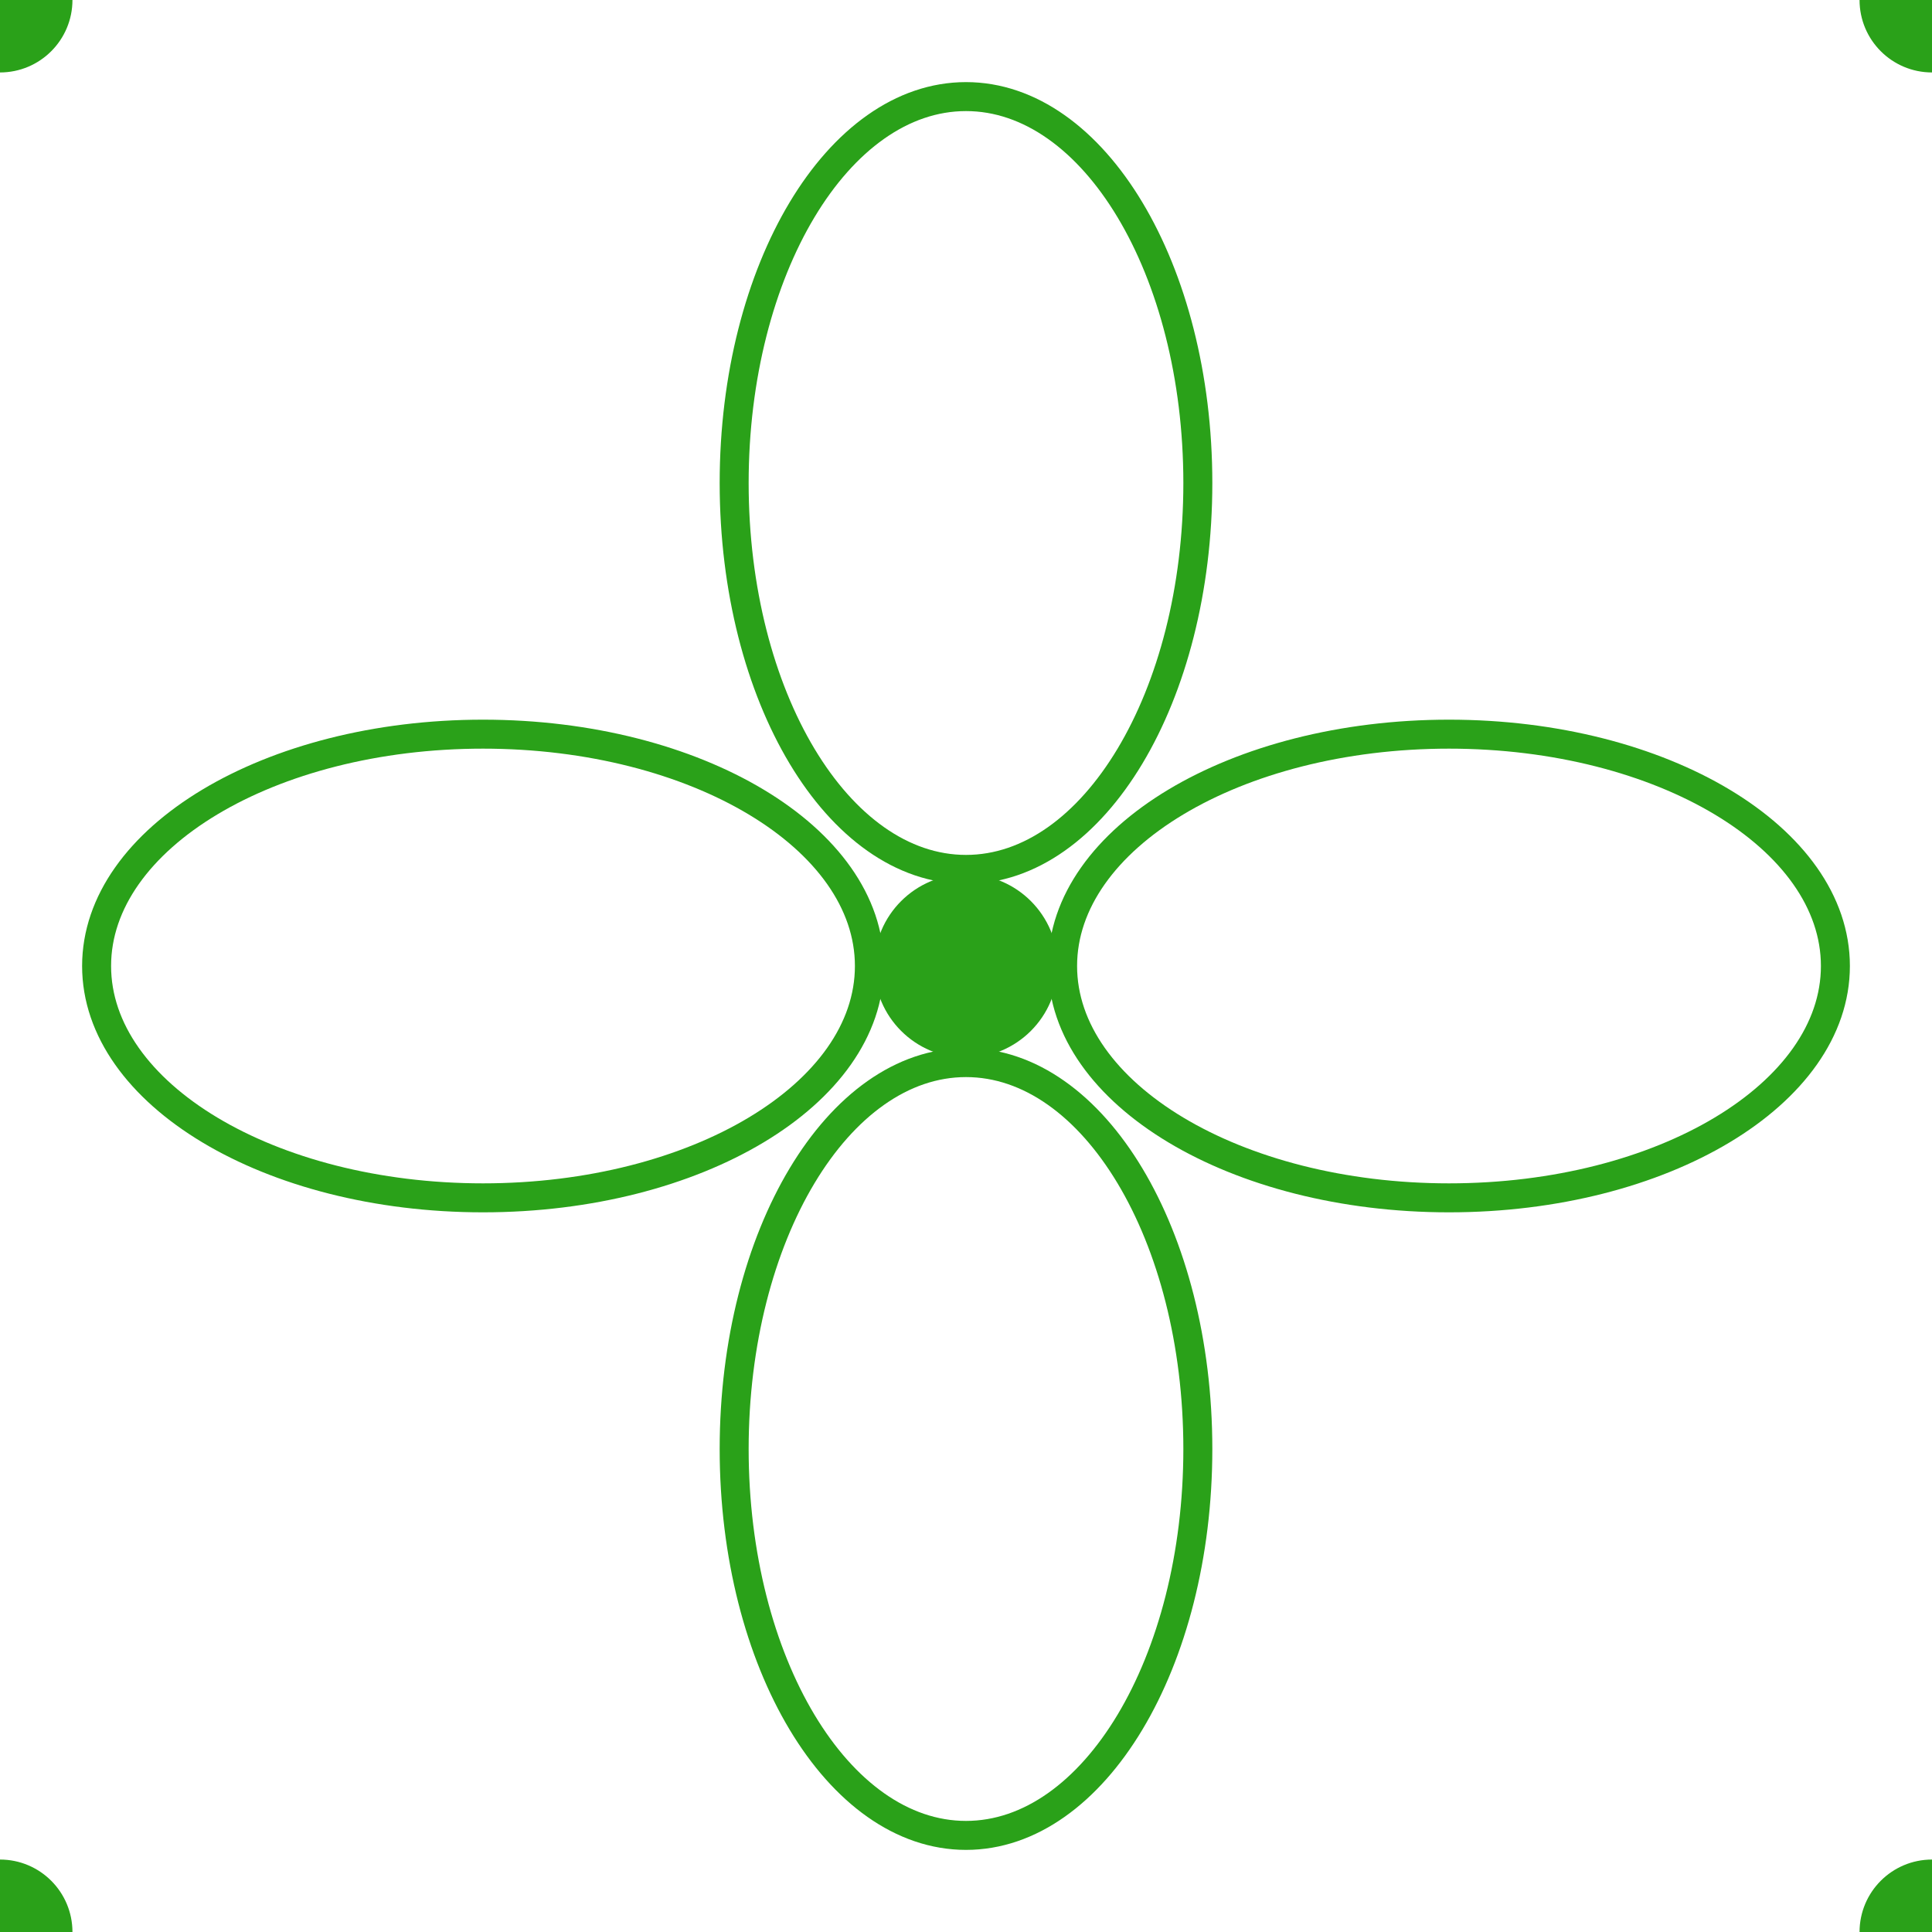
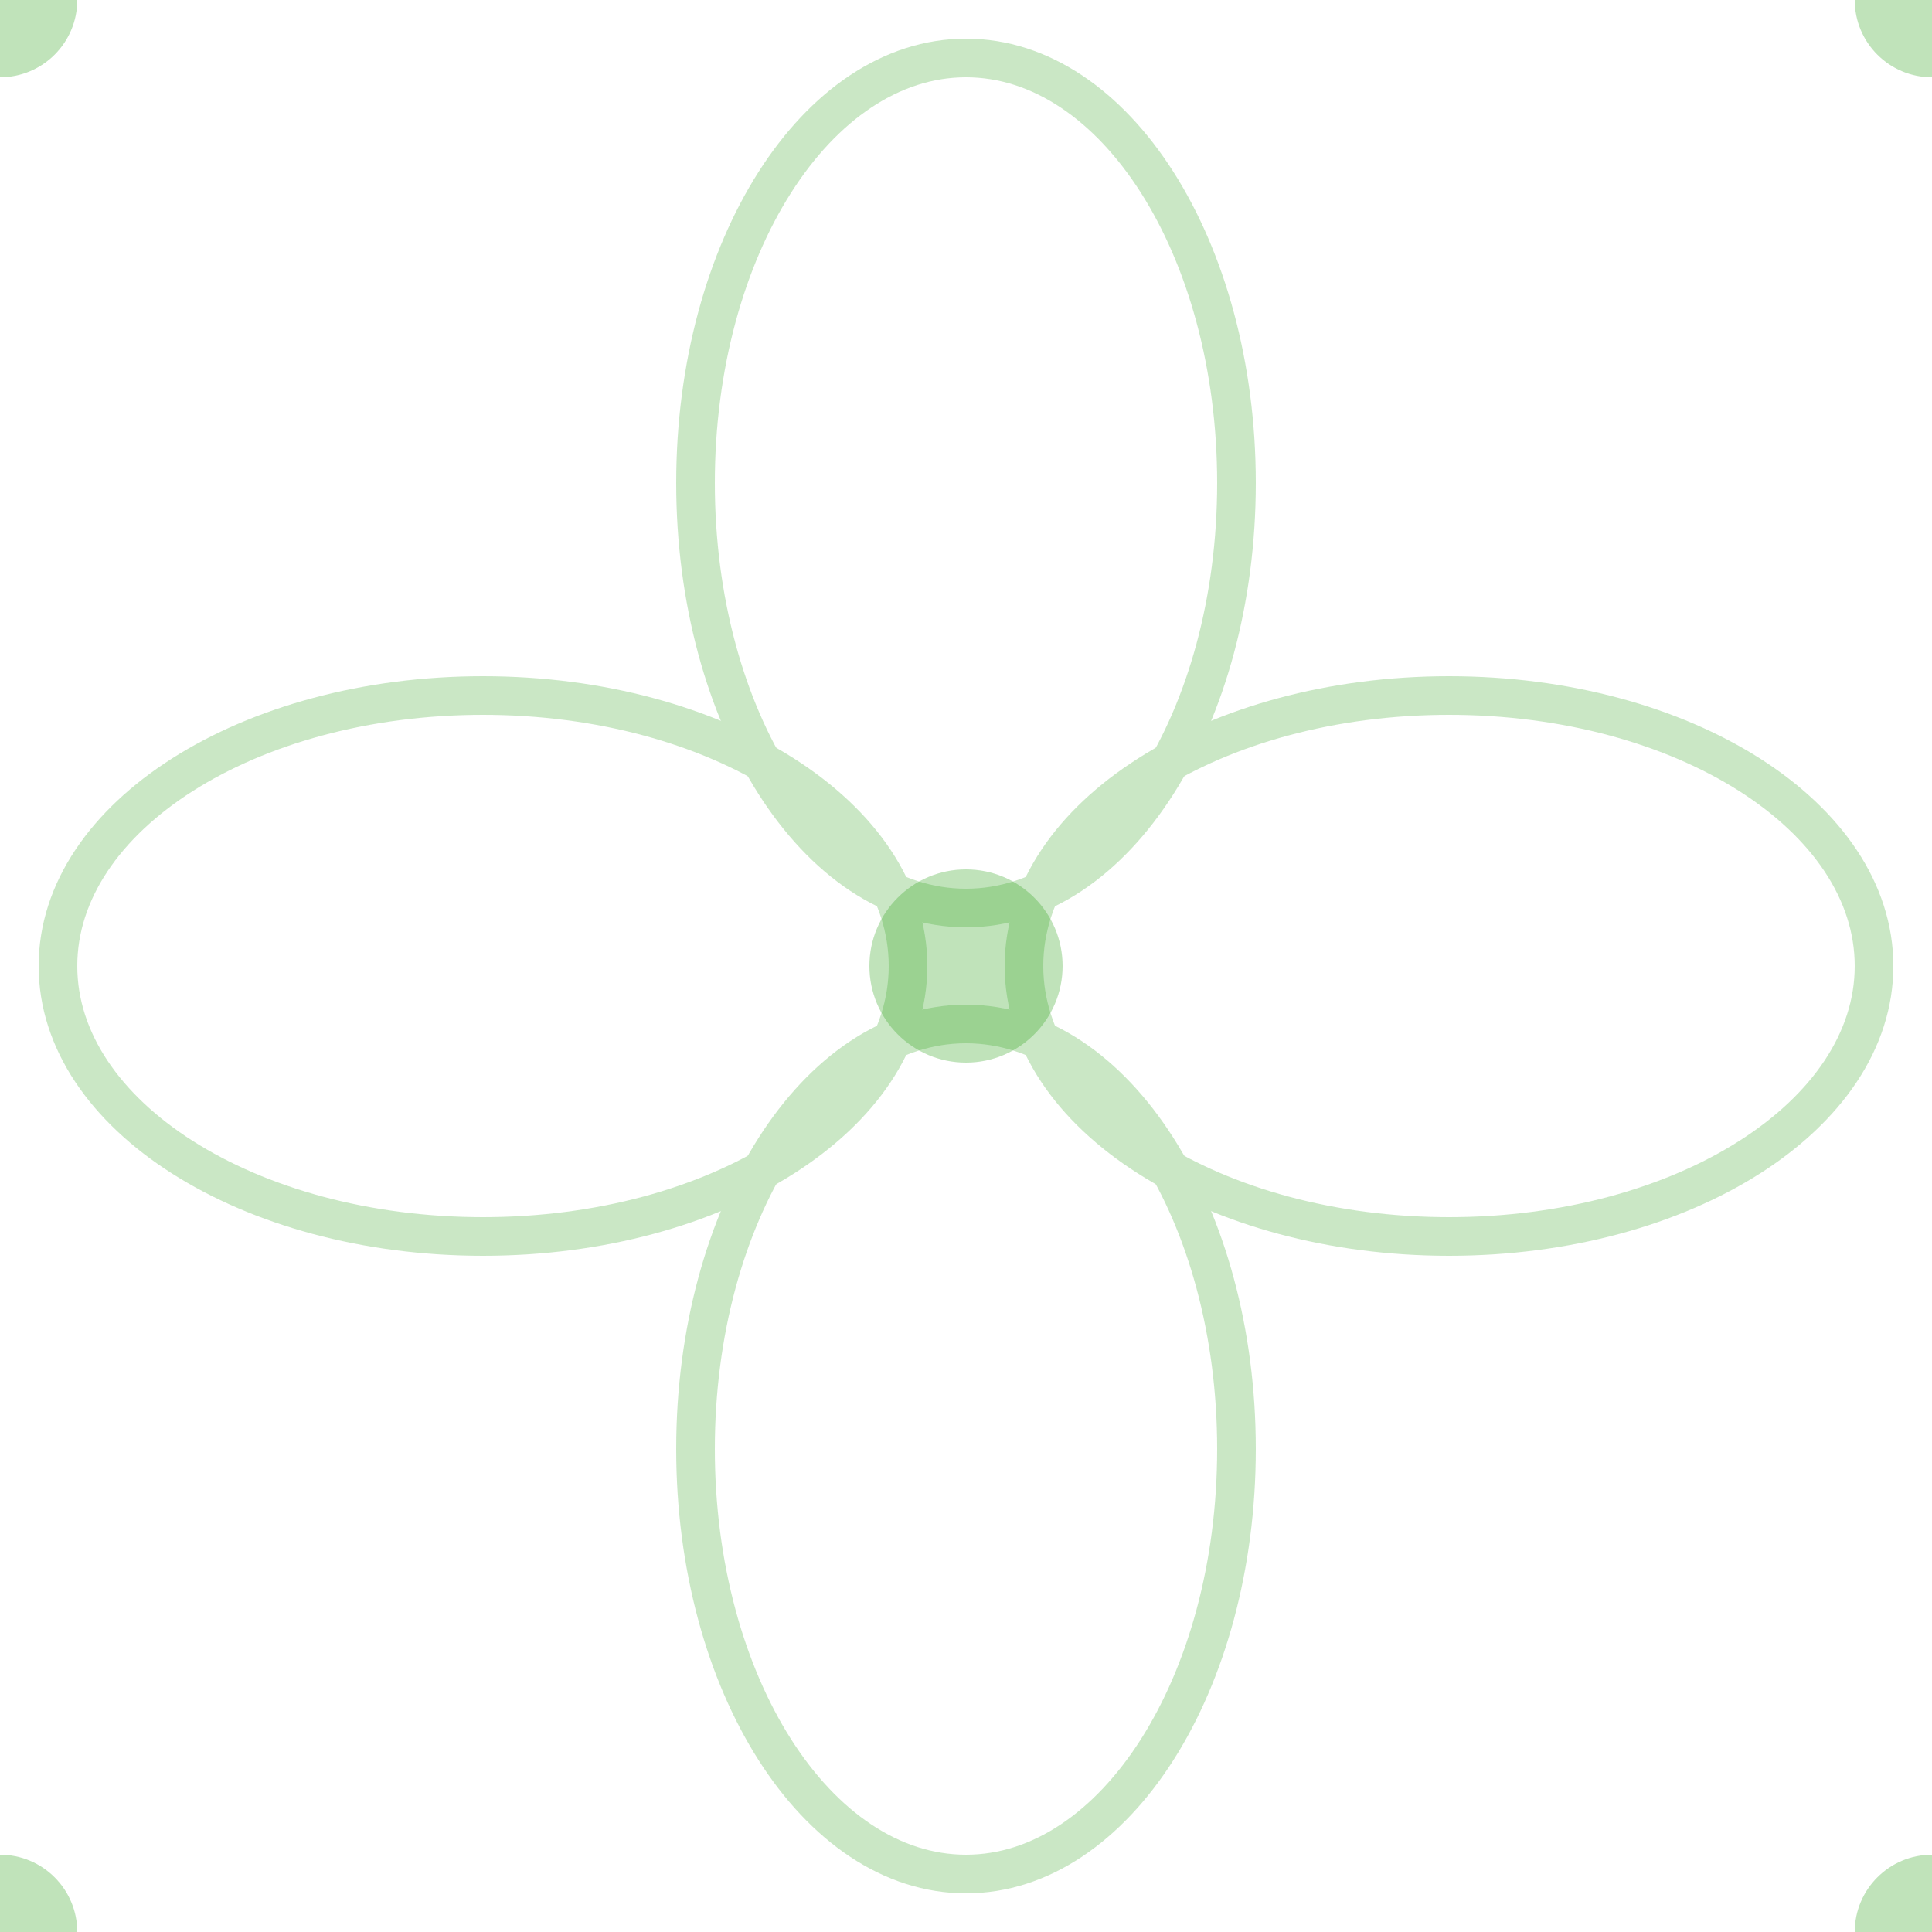
<svg xmlns="http://www.w3.org/2000/svg" width="100" height="100" viewBox="0 0 100 100">
  <defs>
    <pattern id="batik-kawung" x="0" y="0" width="100" height="100" patternUnits="userSpaceOnUse">
-       <g fill="none" stroke="#2AA119" stroke-width="1.5">
-         <circle cx="50" cy="50" r="4" fill="#2AA119" />
-         <ellipse cx="50" cy="25" rx="12" ry="20" />
-         <ellipse cx="75" cy="50" rx="20" ry="12" />
-         <ellipse cx="50" cy="75" rx="12" ry="20" />
-         <ellipse cx="25" cy="50" rx="20" ry="12" />
-         <circle cx="0" cy="0" r="3" fill="#2AA119" />
-         <circle cx="100" cy="0" r="3" fill="#2AA119" />
-         <circle cx="0" cy="100" r="3" fill="#2AA119" />
-         <circle cx="100" cy="100" r="3" fill="#2AA119" />
+       <g fill="none" stroke="#2AA119" stroke-width="2" opacity="0.25">
+         <ellipse cx="50" cy="25" rx="14" ry="22" />
+         <ellipse cx="75" cy="50" rx="22" ry="14" />
+         <ellipse cx="50" cy="75" rx="14" ry="22" />
+         <ellipse cx="25" cy="50" rx="22" ry="14" />
+       </g>
+       <g fill="#2AA119" opacity="0.3">
+         <circle cx="50" cy="50" r="5" />
+         <circle cx="0" cy="0" r="4" />
+         <circle cx="100" cy="0" r="4" />
+         <circle cx="0" cy="100" r="4" />
+         <circle cx="100" cy="100" r="4" />
      </g>
    </pattern>
  </defs>
  <rect width="100%" height="100%" fill="url(#batik-kawung)" />
</svg>
